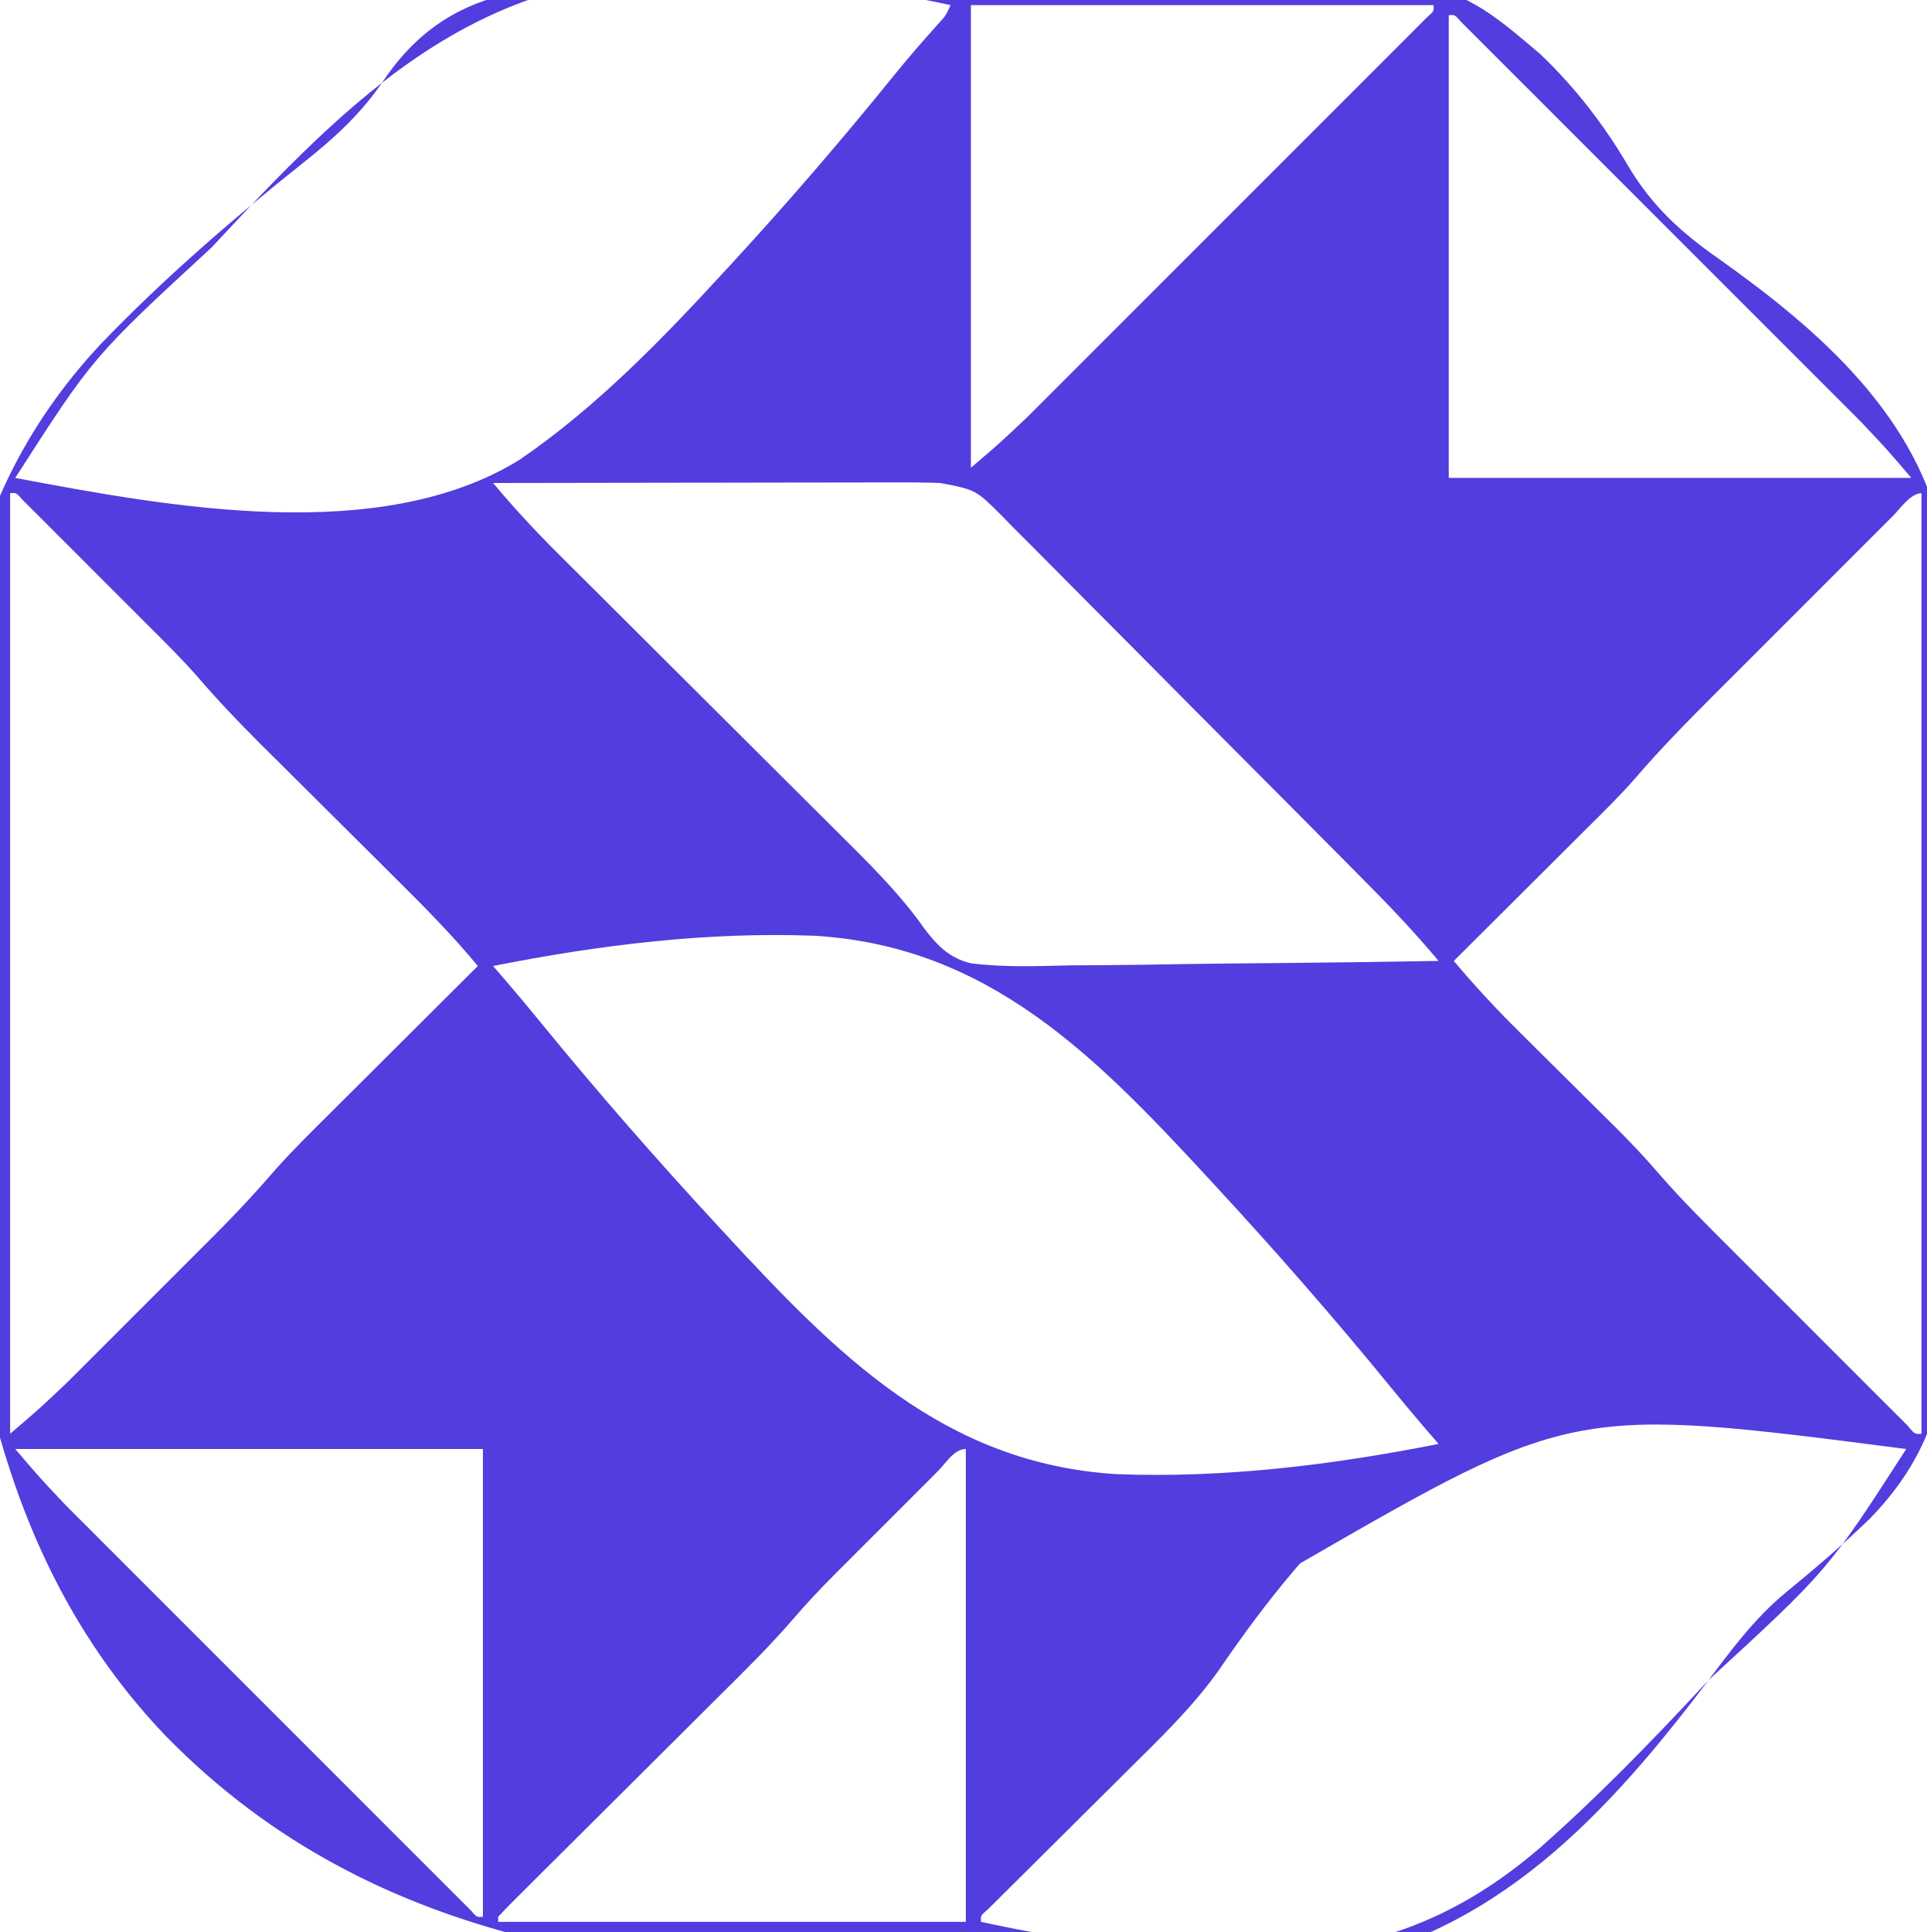
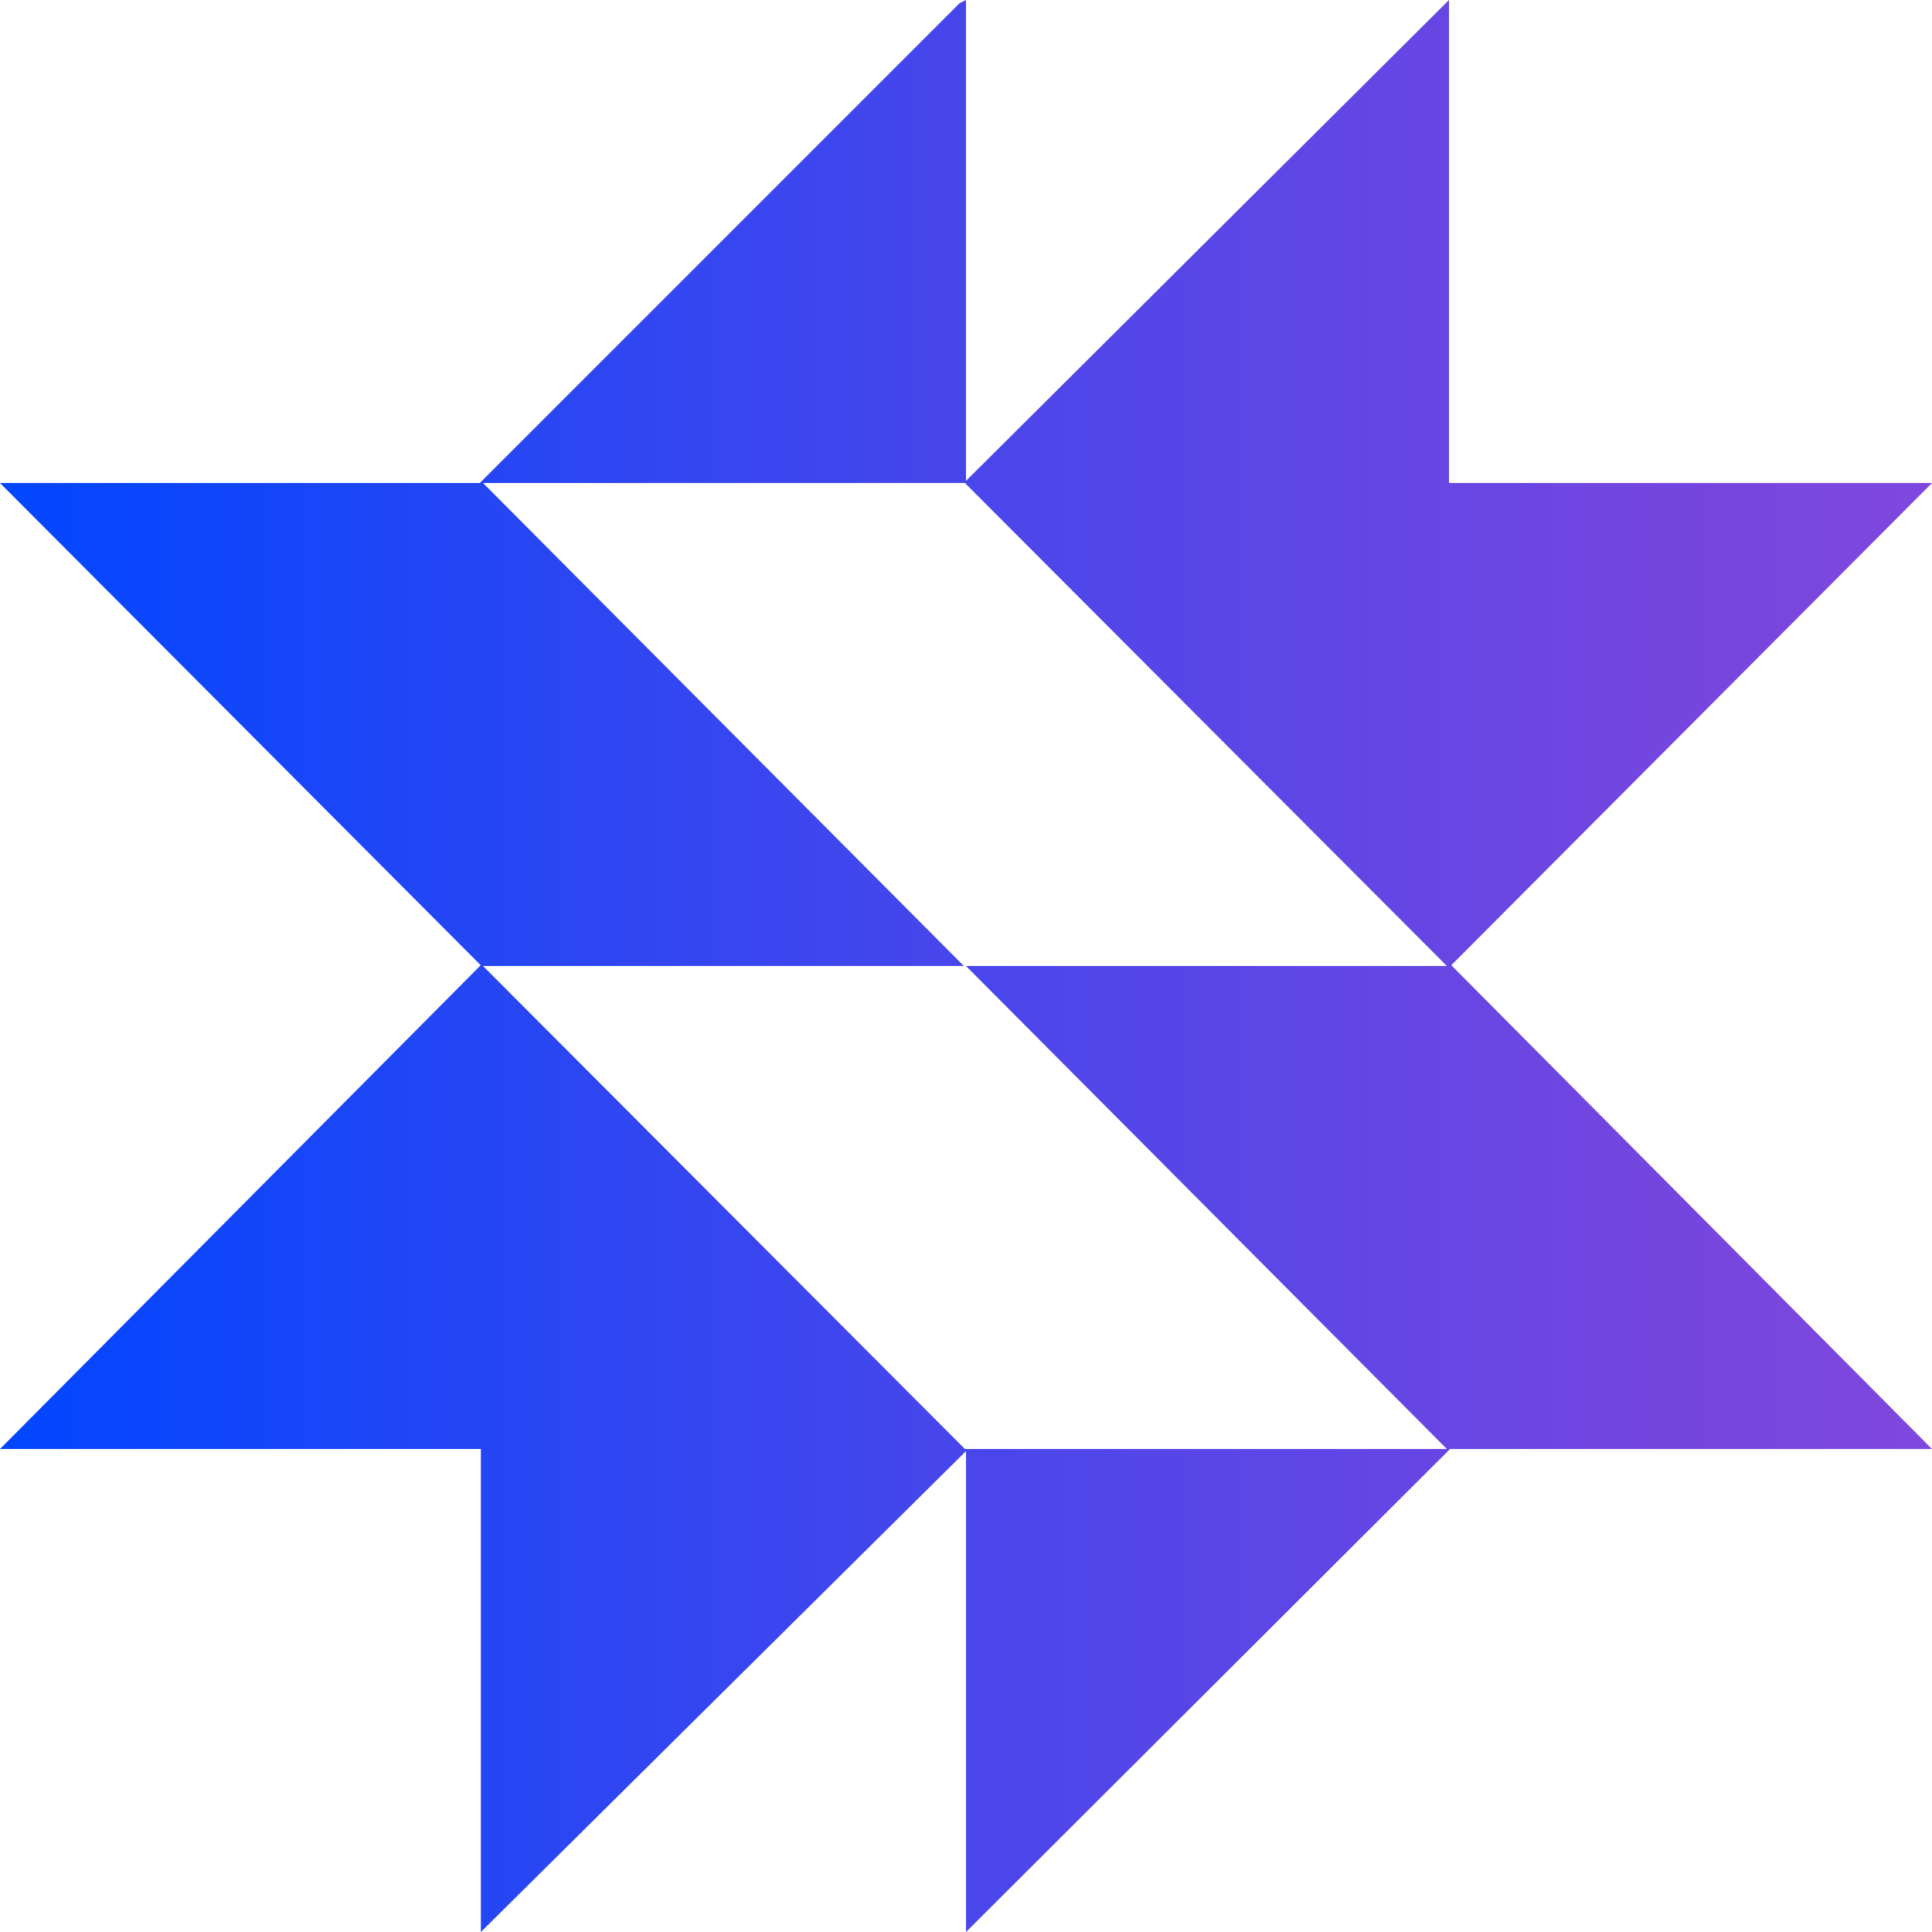
- <svg xmlns="http://www.w3.org/2000/svg" version="1.1" width="379" height="380">
-   <path d="M0 0 C3.137 -0.015 6.273 -0.056 9.41 -0.105 C20.417 -0.277 31.421 -0.356 42.43 -0.347 C51.47 -0.342 60.495 -0.475 69.531 -0.736 C151.53 -3.059 151.53 -3.059 171.192 13.651 C178.077 20.199 183.785 27.608 188.586 35.793 C193.268 43.616 198.91 48.761 206.355 53.955 C226.115 67.966 245.977 85.203 250.586 110.01 C254.455 134.337 253.387 159.368 252.501 183.888 C252.204 192.619 252.202 201.33 252.278 210.064 C252.355 219.661 252.255 229.248 252.068 238.844 C251.992 242.861 251.969 246.873 251.994 250.891 C252.053 271.168 250.807 286.616 236.14 301.657 C230.86 306.795 225.285 311.555 219.589 316.221 C213.162 321.52 208.518 327.955 203.523 334.571 C182.292 362.506 159.937 385.447 123.974 390.478 C103.994 392.943 83.903 393.009 63.81 392.546 C60.64 392.481 57.471 392.44 54.3 392.406 C-2.635 391.758 -57.399 387.063 -99.044 344.623 C-138.185 303.835 -140.924 247.14 -141.84 193.477 C-141.905 190.315 -142.002 187.156 -142.111 183.996 C-143.55 141.252 -142.411 103.319 -111.97 70.724 C-99.431 57.676 -85.719 45.858 -71.565 34.606 C-65.646 29.888 -60.521 25.114 -56.265 18.793 C-42.37 -1.736 -22.504 0.069 0 0 Z M-88.531 49.981 C-89.041 50.53 -89.552 51.078 -90.078 51.644 C-113.478 73.213 -113.478 73.213 -128.781 97.044 C-98.64 102.708 -57.025 110.495 -29.496 93.428 C-14.258 82.975 -1.358 69.597 11.094 56.044 C11.544 55.555 11.993 55.067 12.457 54.564 C23.318 42.757 33.768 30.633 43.852 18.157 C46.749 14.578 49.762 11.118 52.834 7.689 C54.299 6.079 54.299 6.079 55.219 4.044 C41.896 1.173 28.558 -0.66 14.969 -1.706 C13.955 -1.785 12.941 -1.864 11.897 -1.945 C-34.123 -5.084 -59.237 18.424 -88.531 49.981 Z M59.219 4.044 C59.219 34.074 59.219 64.104 59.219 95.044 C64.885 90.214 64.885 90.214 70.25 85.14 C70.966 84.426 71.683 83.713 72.421 82.977 C73.181 82.215 73.941 81.453 74.725 80.667 C75.545 79.849 76.365 79.03 77.211 78.187 C79.902 75.5 82.59 72.809 85.278 70.118 C87.151 68.245 89.024 66.373 90.898 64.501 C94.812 60.588 98.725 56.673 102.636 52.757 C107.162 48.226 111.692 43.698 116.223 39.172 C120.587 34.813 124.948 30.451 129.308 26.088 C131.164 24.232 133.02 22.377 134.877 20.522 C137.46 17.942 140.04 15.358 142.619 12.773 C143.394 12 144.168 11.228 144.966 10.432 C145.663 9.733 146.359 9.033 147.077 8.312 C147.688 7.702 148.298 7.091 148.927 6.462 C150.331 5.24 150.331 5.24 150.219 4.044 C120.189 4.044 90.159 4.044 59.219 4.044 Z M153.219 6.044 C153.219 36.074 153.219 66.104 153.219 97.044 C183.249 97.044 213.279 97.044 244.219 97.044 C239.39 91.377 239.39 91.377 234.315 86.013 C233.602 85.296 232.888 84.58 232.153 83.842 C231.391 83.082 230.628 82.321 229.843 81.538 C229.024 80.718 228.206 79.897 227.362 79.052 C224.675 76.361 221.984 73.673 219.293 70.985 C217.421 69.112 215.549 67.239 213.676 65.365 C209.764 61.451 205.849 57.538 201.933 53.627 C197.401 49.101 192.873 44.571 188.347 40.039 C183.988 35.675 179.627 31.314 175.264 26.954 C173.408 25.099 171.552 23.243 169.698 21.386 C167.117 18.803 164.533 16.223 161.948 13.643 C161.176 12.869 160.404 12.094 159.608 11.297 C158.558 10.252 158.558 10.252 157.488 9.185 C156.877 8.575 156.267 7.965 155.637 7.336 C154.416 5.931 154.416 5.931 153.219 6.044 Z M-34.781 98.044 C-30.648 102.973 -26.351 107.609 -21.785 112.137 C-20.776 113.143 -20.776 113.143 -19.747 114.17 C-18.298 115.616 -16.848 117.06 -15.397 118.503 C-13.094 120.793 -10.795 123.085 -8.496 125.379 C-2.788 131.074 2.925 136.763 8.639 142.453 C13.474 147.268 18.306 152.085 23.136 156.904 C25.391 159.153 27.649 161.399 29.907 163.644 C31.303 165.036 32.699 166.428 34.094 167.821 C34.714 168.435 35.334 169.05 35.973 169.684 C41.024 174.734 46.021 179.895 50.118 185.763 C52.67 189.107 55.082 191.548 59.298 192.526 C65.731 193.323 72.195 193.075 78.661 192.922 C80.755 192.906 82.85 192.893 84.944 192.884 C90.435 192.85 95.923 192.761 101.412 192.662 C107.023 192.569 112.633 192.528 118.245 192.483 C129.237 192.387 140.228 192.233 151.219 192.044 C146.636 186.555 141.78 181.439 136.739 176.37 C135.909 175.532 135.079 174.694 134.223 173.83 C131.496 171.078 128.764 168.33 126.032 165.583 C125.086 164.632 124.141 163.681 123.196 162.731 C119.265 158.779 115.334 154.828 111.398 150.881 C105.776 145.243 100.162 139.596 94.56 133.937 C90.607 129.946 86.646 125.964 82.676 121.99 C80.31 119.62 77.95 117.245 75.597 114.862 C72.976 112.21 70.34 109.573 67.7 106.941 C66.926 106.151 66.153 105.361 65.357 104.548 C60.207 99.385 60.207 99.385 53.219 98.044 C52.583 98.023 51.948 98.003 51.293 97.982 C49.014 97.919 46.74 97.92 44.46 97.93 C43.601 97.93 42.741 97.93 41.856 97.93 C39.032 97.93 36.208 97.938 33.383 97.946 C31.419 97.948 29.454 97.949 27.49 97.95 C22.331 97.954 17.172 97.964 12.014 97.975 C6.745 97.985 1.476 97.99 -3.793 97.995 C-14.122 98.005 -24.451 98.022 -34.781 98.044 Z M-129.781 100.044 C-129.781 161.094 -129.781 222.144 -129.781 285.044 C-123.95 280.058 -123.95 280.058 -118.425 274.817 C-117.259 273.656 -117.259 273.656 -116.069 272.47 C-114.843 271.242 -114.843 271.242 -113.593 269.989 C-112.732 269.128 -111.871 268.268 -110.983 267.382 C-109.17 265.569 -107.358 263.755 -105.547 261.941 C-102.793 259.181 -100.033 256.426 -97.273 253.672 C-95.505 251.903 -93.736 250.134 -91.968 248.364 C-90.743 247.142 -90.743 247.142 -89.493 245.895 C-85.354 241.739 -81.399 237.503 -77.573 233.06 C-74.141 229.198 -70.449 225.59 -66.785 221.95 C-65.951 221.118 -65.118 220.286 -64.259 219.428 C-61.623 216.798 -58.983 214.171 -56.343 211.544 C-54.544 209.75 -52.745 207.955 -50.947 206.161 C-46.561 201.786 -42.172 197.414 -37.781 193.044 C-42.769 187.014 -48.189 181.522 -53.746 176.016 C-54.707 175.059 -55.668 174.102 -56.629 173.144 C-60.167 169.62 -63.71 166.101 -67.253 162.582 C-70.256 159.599 -73.257 156.614 -76.254 153.626 C-77.645 152.242 -79.039 150.86 -80.433 149.479 C-84.822 145.107 -89.042 140.676 -93.077 135.977 C-96.189 132.446 -99.535 129.147 -102.867 125.825 C-103.609 125.081 -104.352 124.338 -105.116 123.572 C-106.67 122.018 -108.225 120.465 -109.78 118.914 C-112.174 116.526 -114.561 114.133 -116.949 111.739 C-118.463 110.226 -119.977 108.712 -121.492 107.2 C-122.208 106.481 -122.925 105.763 -123.663 105.022 C-124.321 104.367 -124.979 103.712 -125.657 103.038 C-126.238 102.458 -126.819 101.878 -127.417 101.28 C-128.597 99.932 -128.597 99.932 -129.781 100.044 Z M240.627 104.506 C240.15 104.981 239.674 105.456 239.183 105.945 C237.596 107.528 236.013 109.114 234.43 110.7 C233.327 111.802 232.225 112.904 231.122 114.005 C228.801 116.324 226.483 118.645 224.166 120.966 C221.214 123.924 218.258 126.877 215.3 129.829 C213.016 132.109 210.734 134.392 208.453 136.675 C207.366 137.764 206.278 138.851 205.188 139.938 C199.911 145.207 194.727 150.497 189.873 156.165 C186.774 159.685 183.425 162.959 180.098 166.262 C178.981 167.377 178.981 167.377 177.841 168.515 C175.49 170.86 173.136 173.202 170.782 175.544 C169.175 177.145 167.569 178.746 165.963 180.348 C162.051 184.249 158.136 188.148 154.219 192.044 C158.384 197.017 162.725 201.673 167.34 206.227 C168.003 206.886 168.666 207.546 169.349 208.225 C172.154 211.014 174.965 213.797 177.776 216.58 C179.841 218.627 181.903 220.677 183.965 222.727 C184.9 223.649 184.9 223.649 185.854 224.59 C188.853 227.573 191.735 230.598 194.489 233.809 C199.115 239.161 204.145 244.113 209.149 249.106 C210.19 250.148 211.232 251.191 212.273 252.233 C214.438 254.4 216.605 256.564 218.773 258.728 C221.557 261.506 224.337 264.289 227.116 267.074 C229.257 269.219 231.4 271.361 233.544 273.503 C234.571 274.529 235.598 275.556 236.623 276.584 C238.047 278.01 239.475 279.433 240.902 280.856 C241.714 281.667 242.525 282.478 243.362 283.313 C244.918 285.157 244.918 285.157 246.219 285.044 C246.219 223.994 246.219 162.944 246.219 100.044 C244.099 100.044 241.967 103.167 240.627 104.506 Z M-34.781 193.044 C-33.939 194.017 -33.098 194.991 -32.23 195.995 C-29.912 198.698 -27.634 201.429 -25.382 204.188 C-14.243 217.829 -2.675 231.055 9.282 243.981 C9.991 244.749 9.991 244.749 10.714 245.533 C32.704 269.318 53.797 290.937 87.939 292.99 C109.087 293.808 130.504 291.161 151.219 287.044 C150.377 286.07 149.536 285.096 148.669 284.092 C146.351 281.389 144.072 278.658 141.821 275.899 C130.681 262.258 119.113 249.032 107.157 236.106 C106.684 235.594 106.211 235.082 105.724 234.554 C83.734 210.769 62.642 189.15 28.499 187.098 C7.351 186.279 -14.065 188.926 -34.781 193.044 Z M-128.781 288.044 C-123.933 293.729 -123.933 293.729 -118.839 299.112 C-118.117 299.837 -117.395 300.562 -116.651 301.309 C-115.88 302.078 -115.108 302.848 -114.313 303.641 C-113.485 304.471 -112.656 305.301 -111.803 306.156 C-109.083 308.88 -106.36 311.601 -103.636 314.321 C-101.741 316.216 -99.847 318.112 -97.952 320.008 C-93.992 323.97 -90.03 327.929 -86.067 331.888 C-81.481 336.468 -76.899 341.052 -72.318 345.638 C-68.38 349.581 -64.44 353.522 -60.499 357.46 C-58.146 359.811 -55.795 362.163 -53.445 364.516 C-50.833 367.13 -48.218 369.742 -45.602 372.352 C-44.82 373.136 -44.038 373.92 -43.233 374.727 C-42.171 375.785 -42.171 375.785 -41.088 376.864 C-40.47 377.481 -39.851 378.099 -39.215 378.736 C-37.981 380.156 -37.981 380.156 -36.781 380.044 C-36.781 349.684 -36.781 319.324 -36.781 288.044 C-67.141 288.044 -97.501 288.044 -128.781 288.044 Z M52.711 292.412 C52.082 293.043 51.453 293.675 50.805 294.325 C50.157 294.972 49.509 295.619 48.842 296.285 C47.464 297.663 46.087 299.042 44.711 300.421 C42.627 302.51 40.539 304.594 38.45 306.676 C37.109 308.017 35.77 309.358 34.43 310.7 C33.813 311.315 33.196 311.93 32.561 312.563 C29.61 315.53 26.766 318.535 24.049 321.718 C19.459 327.023 14.454 331.92 9.478 336.859 C7.69 338.635 5.905 340.413 4.121 342.193 C0.344 345.958 -3.437 349.72 -7.218 353.481 C-11.627 357.866 -16.033 362.252 -20.436 366.642 C-22.197 368.398 -23.962 370.15 -25.727 371.902 C-26.797 372.968 -27.866 374.034 -28.935 375.1 C-29.429 375.589 -29.923 376.078 -30.432 376.581 C-31.567 377.716 -32.677 378.877 -33.781 380.044 C-33.781 380.374 -33.781 380.704 -33.781 381.044 C-3.421 381.044 26.939 381.044 58.219 381.044 C58.219 350.354 58.219 319.664 58.219 288.044 C55.903 288.044 54.279 290.854 52.711 292.412 Z M123.969 310.544 C123.511 311.077 123.053 311.611 122.581 312.161 C117.32 318.369 112.563 324.859 107.97 331.578 C102.852 338.784 96.486 344.904 90.223 351.102 C88.973 352.347 88.973 352.347 87.697 353.617 C85.061 356.241 82.422 358.861 79.782 361.481 C76.28 364.956 72.782 368.434 69.286 371.915 C68.476 372.716 67.667 373.517 66.833 374.342 C66.095 375.077 65.357 375.812 64.596 376.569 C63.942 377.217 63.288 377.866 62.615 378.535 C61.106 379.823 61.106 379.823 61.219 381.044 C74.206 383.917 87.209 385.747 100.469 386.794 C101.459 386.872 102.45 386.951 103.47 387.032 C130.004 388.885 150.869 383.986 171.128 366.524 C182.311 356.659 192.696 346.02 202.844 335.106 C203.356 334.557 203.867 334.009 204.394 333.444 C227.856 311.867 227.856 311.867 243.219 288.044 C177.664 279.585 177.664 279.585 123.969 310.544 Z " fill="#523DDE" transform="translate(131.7809,-3.043559)" />
+ <svg xmlns="http://www.w3.org/2000/svg" id="Layer_2" data-name="Layer 2" viewBox="0 0 1814.23 1814.23">
+   <defs>
+     <style>
+       .cls-1 {
+         fill: url(#linear-gradient);
+       }
+     </style>
+     <linearGradient id="linear-gradient" x1="0" y1="907.11" x2="1814.23" y2="907.11" gradientUnits="userSpaceOnUse">
+       <stop offset="0" stop-color="#0046ff" />
+       <stop offset=".18" stop-color="#1b46f7" />
+       <stop offset=".56" stop-color="#5146e9" />
+       <stop offset=".84" stop-color="#7246e0" />
+       <stop offset="1" stop-color="#7f47dd" />
+     </linearGradient>
+   </defs>
+   <g id="Layer_1-2" data-name="Layer 1">
+     <path class="cls-1" d="M907.11,0v451.56L1360.67,0v453.56h453.56l-451.41,452.83,451.41,454.28h-452.56l-454.56,453.56v-451.56l-455.56,451.56v-453.56H0l451.41-454.28L0,453.56h450.56L901.11,2.98l6.01-2.98ZM1358.67,907.11l-452.56-453.56h-452.56l451.56,453.56h-451.56l452.56,453.56h452.56l-451.56-453.56h451.56Z" />
+   </g>
</svg>
